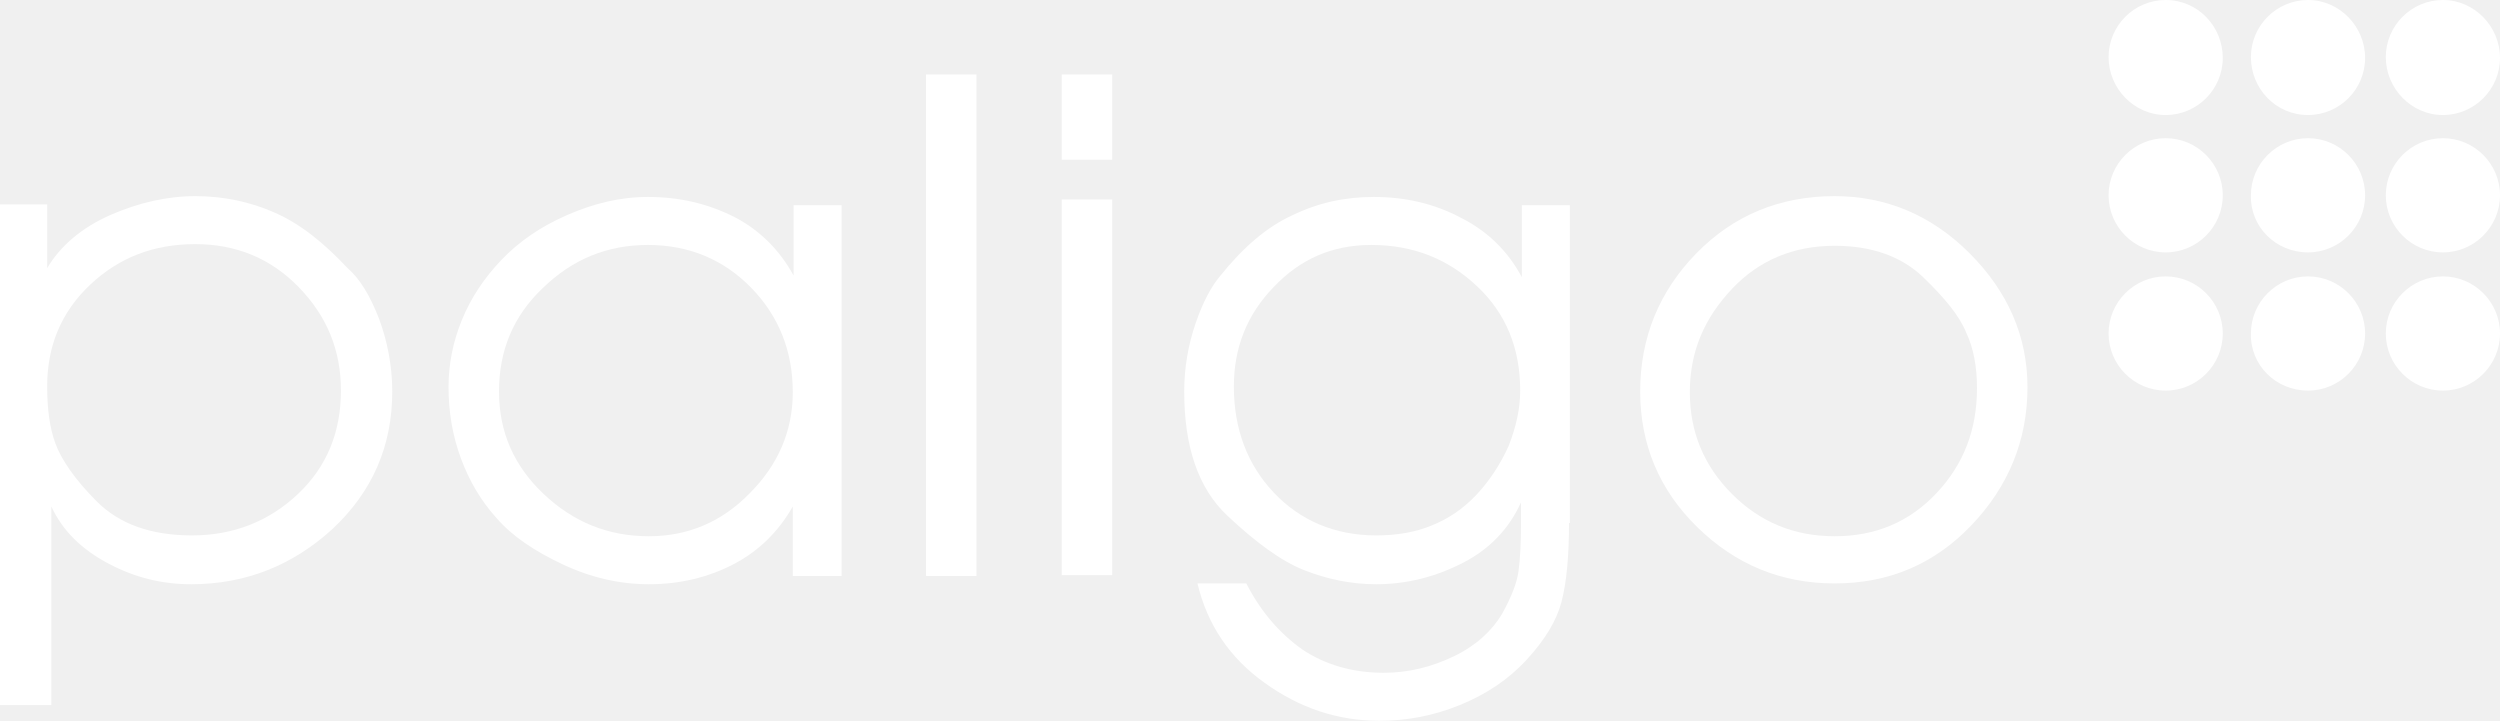
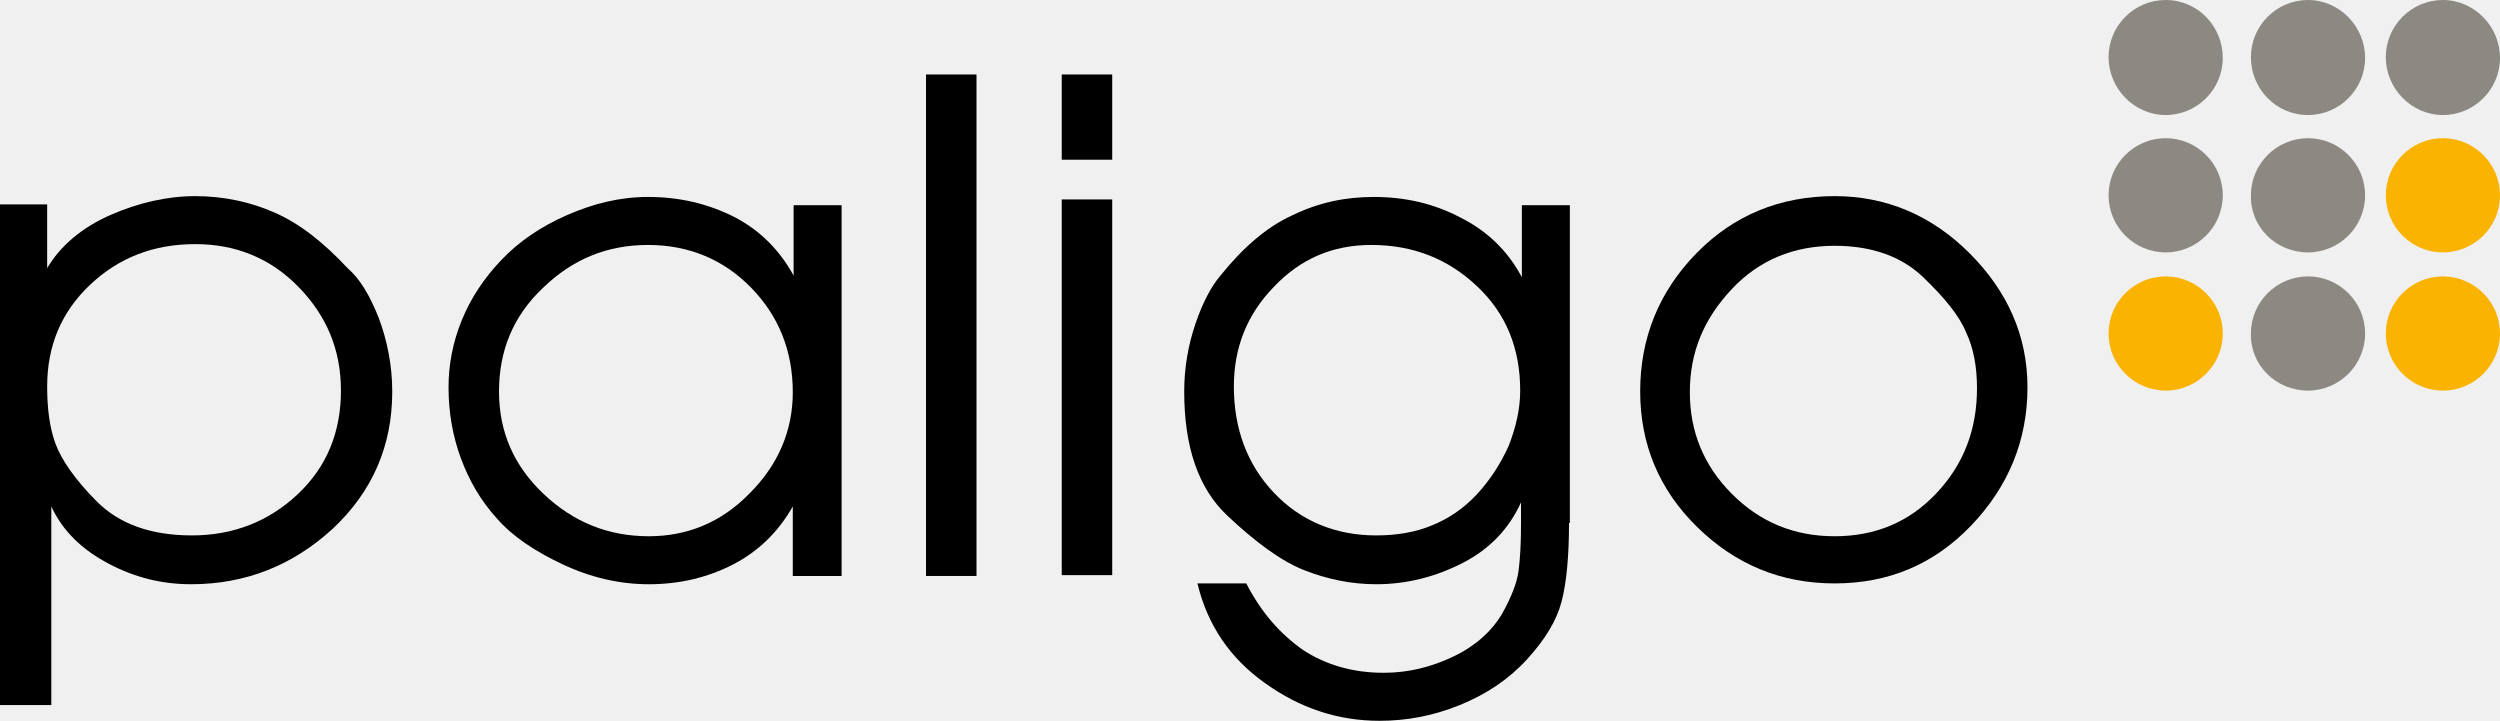
- <svg xmlns="http://www.w3.org/2000/svg" xml:space="preserve" enable-background="new 0 0 302.1 87.1" viewBox="0 0 302.1 87.1" y="0px" x="0px" id="Layer_1" version="1.1">
-   <defs id="defs37" />
-   <g style="fill:#ffffff" id="g3">
-     <path style="fill:#ffffff" id="path5" d="M5.7,24.7v7.7c1.6-2.7,4.2-4.9,7.6-6.4c3.4-1.5,6.9-2.3,10.3-2.3c3.4,0,6.7,0.7,9.6,2c3,1.3,5.9,3.6,8.8,6.7   c1.5,1.3,2.7,3.3,3.8,6.1c1,2.7,1.6,5.7,1.6,8.8c0,6.6-2.4,12.1-7.2,16.6c-4.8,4.4-10.5,6.7-17.1,6.7c-3.5,0-6.8-0.8-10-2.5   c-3.2-1.7-5.5-3.9-6.9-6.9v24H0V24.7H5.7z M41.2,47.2c0-4.9-1.7-9-5.1-12.5c-3.4-3.5-7.6-5.2-12.5-5.2c-5,0-9.2,1.6-12.7,4.9   c-3.5,3.3-5.2,7.4-5.2,12.3c0,2.7,0.3,5,1,6.9c0.7,1.9,2.3,4.3,5,7c2.7,2.7,6.5,4.1,11.5,4.1c5,0,9.3-1.7,12.8-5   C39.5,56.4,41.2,52.2,41.2,47.2z" />
-     <path style="fill:#ffffff" id="path7" d="M101.6,69.6h-5.8v-8.4c-1.7,3-4.1,5.4-7.2,7c-3.1,1.6-6.5,2.4-10.2,2.4c-3.5,0-7-0.8-10.4-2.4c-3.4-1.6-6.1-3.4-8-5.6   c-1.9-2.1-3.3-4.5-4.3-7.2c-1-2.7-1.5-5.6-1.5-8.6c0-2.7,0.5-5.4,1.6-8.1c1.1-2.7,2.7-5.1,4.8-7.3c2.1-2.2,4.7-4,7.9-5.4   c3.2-1.4,6.4-2.2,9.8-2.2c3.8,0,7.2,0.8,10.4,2.4c3.1,1.6,5.5,4,7.2,7.1v-8.5h5.8V69.6z M60.3,47.3c0,4.9,1.8,9,5.4,12.4   c3.6,3.4,7.8,5.1,12.7,5.1c4.7,0,8.8-1.7,12.2-5.2c3.4-3.4,5.2-7.5,5.2-12.2c0-5-1.7-9.2-5-12.6s-7.5-5.2-12.5-5.2   c-4.9,0-9.1,1.7-12.7,5.2C62,38.2,60.3,42.4,60.3,47.3z" />
-     <path style="fill:#ffffff" id="path9" d="M111.9,9h6.1v60.6h-6.1V9z" />
-     <path style="fill:#ffffff" id="path11" d="M128.3,9h6.1v10.3h-6.1V9z M128.3,24.1h6.1v45.4h-6.1V24.1z" />
-     <path style="fill:#ffffff" id="path13" d="M189.6,63.2c0,4-0.3,7.2-0.9,9.5c-0.6,2.3-2,4.6-4.2,7c-2.2,2.4-4.9,4.2-8.1,5.5s-6.4,1.9-9.7,1.9c-5,0-9.6-1.5-13.9-4.6   c-4.2-3-6.9-7-8.1-12h5.9c1.8,3.5,4.1,6.1,6.8,8c2.7,1.8,6,2.8,9.8,2.8c3,0,5.8-0.7,8.5-2s4.6-3.1,5.8-5.1c1.1-2,1.8-3.7,2-5.2   s0.3-3.4,0.3-5.8v-2.5c-1.4,3.1-3.7,5.6-7,7.3c-3.3,1.7-6.8,2.6-10.5,2.6c-3,0-5.9-0.6-8.7-1.7c-2.8-1.1-5.9-3.4-9.3-6.6   c-3.5-3.3-5.2-8.3-5.2-15c0-2.9,0.5-5.7,1.4-8.3c0.9-2.6,1.9-4.4,2.9-5.6c2.8-3.5,5.7-6,8.8-7.4c3.1-1.5,6.3-2.2,9.8-2.2   c3.8,0,7.3,0.8,10.5,2.5c3.2,1.6,5.7,4,7.4,7.2v-8.7h5.8V63.2z M149.1,46.7c0,5.1,1.6,9.4,4.8,12.8s7.4,5.2,12.4,5.2   c2.5,0,4.8-0.4,6.7-1.2c2-0.8,3.8-2,5.4-3.7c1.6-1.7,2.9-3.7,3.9-5.9c0.9-2.3,1.4-4.5,1.4-6.7c0-5.1-1.7-9.3-5.2-12.6   c-3.5-3.3-7.7-5-12.8-5c-4.7,0-8.6,1.7-11.8,5.1C150.7,38,149.1,42,149.1,46.7z" />
-     <path style="fill:#ffffff" id="path15" d="M245,46.8c0,6.4-2.3,12-6.8,16.7s-10,7-16.5,7s-12-2.3-16.6-6.8s-6.9-10-6.9-16.4c0-6.5,2.3-12.1,6.8-16.7   s10.1-6.9,16.7-6.9c6.2,0,11.7,2.3,16.3,6.9S245,40.6,245,46.8z M204.2,47.4c0,4.8,1.7,8.9,5.1,12.3c3.4,3.4,7.5,5.1,12.4,5.1   c4.9,0,9-1.7,12.3-5.2s4.9-7.7,4.9-12.7c0-2.5-0.4-4.8-1.3-6.7c-0.8-2-2.6-4.2-5.2-6.7c-2.6-2.5-6.2-3.8-10.7-3.8   c-4.9,0-9.1,1.7-12.4,5.2S204.2,42.4,204.2,47.4z" />
+ <svg xmlns="http://www.w3.org/2000/svg" version="1.1" id="Layer_1" x="0px" y="0px" viewBox="0 0 302.1 87.1" enable-background="new 0 0 302.1 87.1" xml:space="preserve">
+   <g>
+     <path d="M5.7,24.7v7.7c1.6-2.7,4.2-4.9,7.6-6.4c3.4-1.5,6.9-2.3,10.3-2.3c3.4,0,6.7,0.7,9.6,2c3,1.3,5.9,3.6,8.8,6.7   c1.5,1.3,2.7,3.3,3.8,6.1c1,2.7,1.6,5.7,1.6,8.8c0,6.6-2.4,12.1-7.2,16.6c-4.8,4.4-10.5,6.7-17.1,6.7c-3.5,0-6.8-0.8-10-2.5   c-3.2-1.7-5.5-3.9-6.9-6.9v24H0V24.7H5.7z M41.2,47.2c0-4.9-1.7-9-5.1-12.5c-3.4-3.5-7.6-5.2-12.5-5.2c-5,0-9.2,1.6-12.7,4.9   c-3.5,3.3-5.2,7.4-5.2,12.3c0,2.7,0.3,5,1,6.9c0.7,1.9,2.3,4.3,5,7c2.7,2.7,6.5,4.1,11.5,4.1c5,0,9.3-1.7,12.8-5   C39.5,56.4,41.2,52.2,41.2,47.2z" />
+     <path d="M101.6,69.6h-5.8v-8.4c-1.7,3-4.1,5.4-7.2,7c-3.1,1.6-6.5,2.4-10.2,2.4c-3.5,0-7-0.8-10.4-2.4c-3.4-1.6-6.1-3.4-8-5.6   c-1.9-2.1-3.3-4.5-4.3-7.2c-1-2.7-1.5-5.6-1.5-8.6c0-2.7,0.5-5.4,1.6-8.1c1.1-2.7,2.7-5.1,4.8-7.3c2.1-2.2,4.7-4,7.9-5.4   c3.2-1.4,6.4-2.2,9.8-2.2c3.8,0,7.2,0.8,10.4,2.4c3.1,1.6,5.5,4,7.2,7.1v-8.5h5.8V69.6z M60.3,47.3c0,4.9,1.8,9,5.4,12.4   c3.6,3.4,7.8,5.1,12.7,5.1c4.7,0,8.8-1.7,12.2-5.2c3.4-3.4,5.2-7.5,5.2-12.2c0-5-1.7-9.2-5-12.6s-7.5-5.2-12.5-5.2   c-4.9,0-9.1,1.7-12.7,5.2C62,38.2,60.3,42.4,60.3,47.3z" />
+     <path d="M111.9,9h6.1v60.6h-6.1V9z" />
+     <path d="M128.3,9h6.1v10.3h-6.1V9z M128.3,24.1h6.1v45.4h-6.1V24.1z" />
+     <path d="M189.6,63.2c0,4-0.3,7.2-0.9,9.5c-0.6,2.3-2,4.6-4.2,7c-2.2,2.4-4.9,4.2-8.1,5.5s-6.4,1.9-9.7,1.9c-5,0-9.6-1.5-13.9-4.6   c-4.2-3-6.9-7-8.1-12h5.9c1.8,3.5,4.1,6.1,6.8,8c2.7,1.8,6,2.8,9.8,2.8c3,0,5.8-0.7,8.5-2s4.6-3.1,5.8-5.1c1.1-2,1.8-3.7,2-5.2   s0.3-3.4,0.3-5.8v-2.5c-1.4,3.1-3.7,5.6-7,7.3c-3.3,1.7-6.8,2.6-10.5,2.6c-3,0-5.9-0.6-8.7-1.7c-2.8-1.1-5.9-3.4-9.3-6.6   c-3.5-3.3-5.2-8.3-5.2-15c0-2.9,0.5-5.7,1.4-8.3c0.9-2.6,1.9-4.4,2.9-5.6c2.8-3.5,5.7-6,8.8-7.4c3.1-1.5,6.3-2.2,9.8-2.2   c3.8,0,7.3,0.8,10.5,2.5c3.2,1.6,5.7,4,7.4,7.2v-8.7h5.8V63.2z M149.1,46.7c0,5.1,1.6,9.4,4.8,12.8s7.4,5.2,12.4,5.2   c2.5,0,4.8-0.4,6.7-1.2c2-0.8,3.8-2,5.4-3.7c1.6-1.7,2.9-3.7,3.9-5.9c0.9-2.3,1.4-4.5,1.4-6.7c0-5.1-1.7-9.3-5.2-12.6   c-3.5-3.3-7.7-5-12.8-5c-4.7,0-8.6,1.7-11.8,5.1C150.7,38,149.1,42,149.1,46.7z" />
+     <path d="M245,46.8c0,6.4-2.3,12-6.8,16.7s-10,7-16.5,7s-12-2.3-16.6-6.8s-6.9-10-6.9-16.4c0-6.5,2.3-12.1,6.8-16.7   s10.1-6.9,16.7-6.9c6.2,0,11.7,2.3,16.3,6.9S245,40.6,245,46.8z M204.2,47.4c0,4.8,1.7,8.9,5.1,12.3c3.4,3.4,7.5,5.1,12.4,5.1   c4.9,0,9-1.7,12.3-5.2s4.9-7.7,4.9-12.7c0-2.5-0.4-4.8-1.3-6.7c-0.8-2-2.6-4.2-5.2-6.7c-2.6-2.5-6.2-3.8-10.7-3.8   c-4.9,0-9.1,1.7-12.4,5.2S204.2,42.4,204.2,47.4z" />
  </g>
-   <path style="fill:#ffffff" id="path17" d="M261.7,13.9c3.8,0,6.9-3.1,6.9-6.9S265.6,0,261.7,0c-3.8,0-6.9,3.1-6.9,6.9S257.9,13.9,261.7,13.9" fill="#8C8983" />
-   <path style="fill:#ffffff" id="path19" d="M261.7,47.2c3.8,0,6.9-3.1,6.9-6.9c0-3.8-3.1-6.9-6.9-6.9c-3.8,0-6.9,3.1-6.9,6.9  C254.8,44.1,257.9,47.2,261.7,47.2" fill="#F9B300" />
-   <path style="fill:#ffffff" id="path21" d="M261.7,30.5c3.8,0,6.9-3.1,6.9-6.9c0-3.8-3.1-6.9-6.9-6.9c-3.8,0-6.9,3.1-6.9,6.9  C254.8,27.4,257.9,30.5,261.7,30.5" fill="#8C8983" />
-   <path style="fill:#ffffff" id="path23" d="M278.9,13.9c3.8,0,6.9-3.1,6.9-6.9S282.7,0,278.9,0c-3.8,0-6.9,3.1-6.9,6.9S275,13.9,278.9,13.9" fill="#8C8983" />
-   <path style="fill:#ffffff" id="path25" d="M278.9,47.2c3.8,0,6.9-3.1,6.9-6.9c0-3.8-3.1-6.9-6.9-6.9c-3.8,0-6.9,3.1-6.9,6.9  C271.9,44.1,275,47.2,278.9,47.2" fill="#8C8983" />
-   <path style="fill:#ffffff" id="path27" d="M278.9,30.5c3.8,0,6.9-3.1,6.9-6.9c0-3.8-3.1-6.9-6.9-6.9c-3.8,0-6.9,3.1-6.9,6.9  C271.9,27.4,275,30.5,278.9,30.5" fill="#8C8983" />
-   <path style="fill:#ffffff" id="path29" d="M295.2,13.9c3.8,0,6.9-3.1,6.9-6.9S299,0,295.2,0c-3.8,0-6.9,3.1-6.9,6.9S291.4,13.9,295.2,13.9" fill="#8C8983" />
-   <path style="fill:#ffffff" id="path31" d="M295.2,47.2c3.8,0,6.9-3.1,6.9-6.9c0-3.8-3.1-6.9-6.9-6.9c-3.8,0-6.9,3.1-6.9,6.9  C288.3,44.1,291.4,47.2,295.2,47.2" fill="#F9B300" />
-   <path style="fill:#ffffff" id="path33" d="M295.2,30.5c3.8,0,6.9-3.1,6.9-6.9c0-3.8-3.1-6.9-6.9-6.9c-3.8,0-6.9,3.1-6.9,6.9  C288.3,27.4,291.4,30.5,295.2,30.5" fill="#F9B300" />
+   <path fill="#8C8983" d="M261.7,13.9c3.8,0,6.9-3.1,6.9-6.9S265.6,0,261.7,0c-3.8,0-6.9,3.1-6.9,6.9S257.9,13.9,261.7,13.9" />
+   <path fill="#F9B300" d="M261.7,47.2c3.8,0,6.9-3.1,6.9-6.9c0-3.8-3.1-6.9-6.9-6.9c-3.8,0-6.9,3.1-6.9,6.9  C254.8,44.1,257.9,47.2,261.7,47.2" />
+   <path fill="#8C8983" d="M261.7,30.5c3.8,0,6.9-3.1,6.9-6.9c0-3.8-3.1-6.9-6.9-6.9c-3.8,0-6.9,3.1-6.9,6.9  C254.8,27.4,257.9,30.5,261.7,30.5" />
+   <path fill="#8C8983" d="M278.9,13.9c3.8,0,6.9-3.1,6.9-6.9S282.7,0,278.9,0c-3.8,0-6.9,3.1-6.9,6.9S275,13.9,278.9,13.9" />
+   <path fill="#8C8983" d="M278.9,47.2c3.8,0,6.9-3.1,6.9-6.9c0-3.8-3.1-6.9-6.9-6.9c-3.8,0-6.9,3.1-6.9,6.9  C271.9,44.1,275,47.2,278.9,47.2" />
+   <path fill="#8C8983" d="M278.9,30.5c3.8,0,6.9-3.1,6.9-6.9c0-3.8-3.1-6.9-6.9-6.9c-3.8,0-6.9,3.1-6.9,6.9  C271.9,27.4,275,30.5,278.9,30.5" />
+   <path fill="#8C8983" d="M295.2,13.9c3.8,0,6.9-3.1,6.9-6.9S299,0,295.2,0c-3.8,0-6.9,3.1-6.9,6.9S291.4,13.9,295.2,13.9" />
+   <path fill="#F9B300" d="M295.2,47.2c3.8,0,6.9-3.1,6.9-6.9c0-3.8-3.1-6.9-6.9-6.9c-3.8,0-6.9,3.1-6.9,6.9  C288.3,44.1,291.4,47.2,295.2,47.2" />
+   <path fill="#F9B300" d="M295.2,30.5c3.8,0,6.9-3.1,6.9-6.9c0-3.8-3.1-6.9-6.9-6.9c-3.8,0-6.9,3.1-6.9,6.9  C288.3,27.4,291.4,30.5,295.2,30.5" />
</svg>
